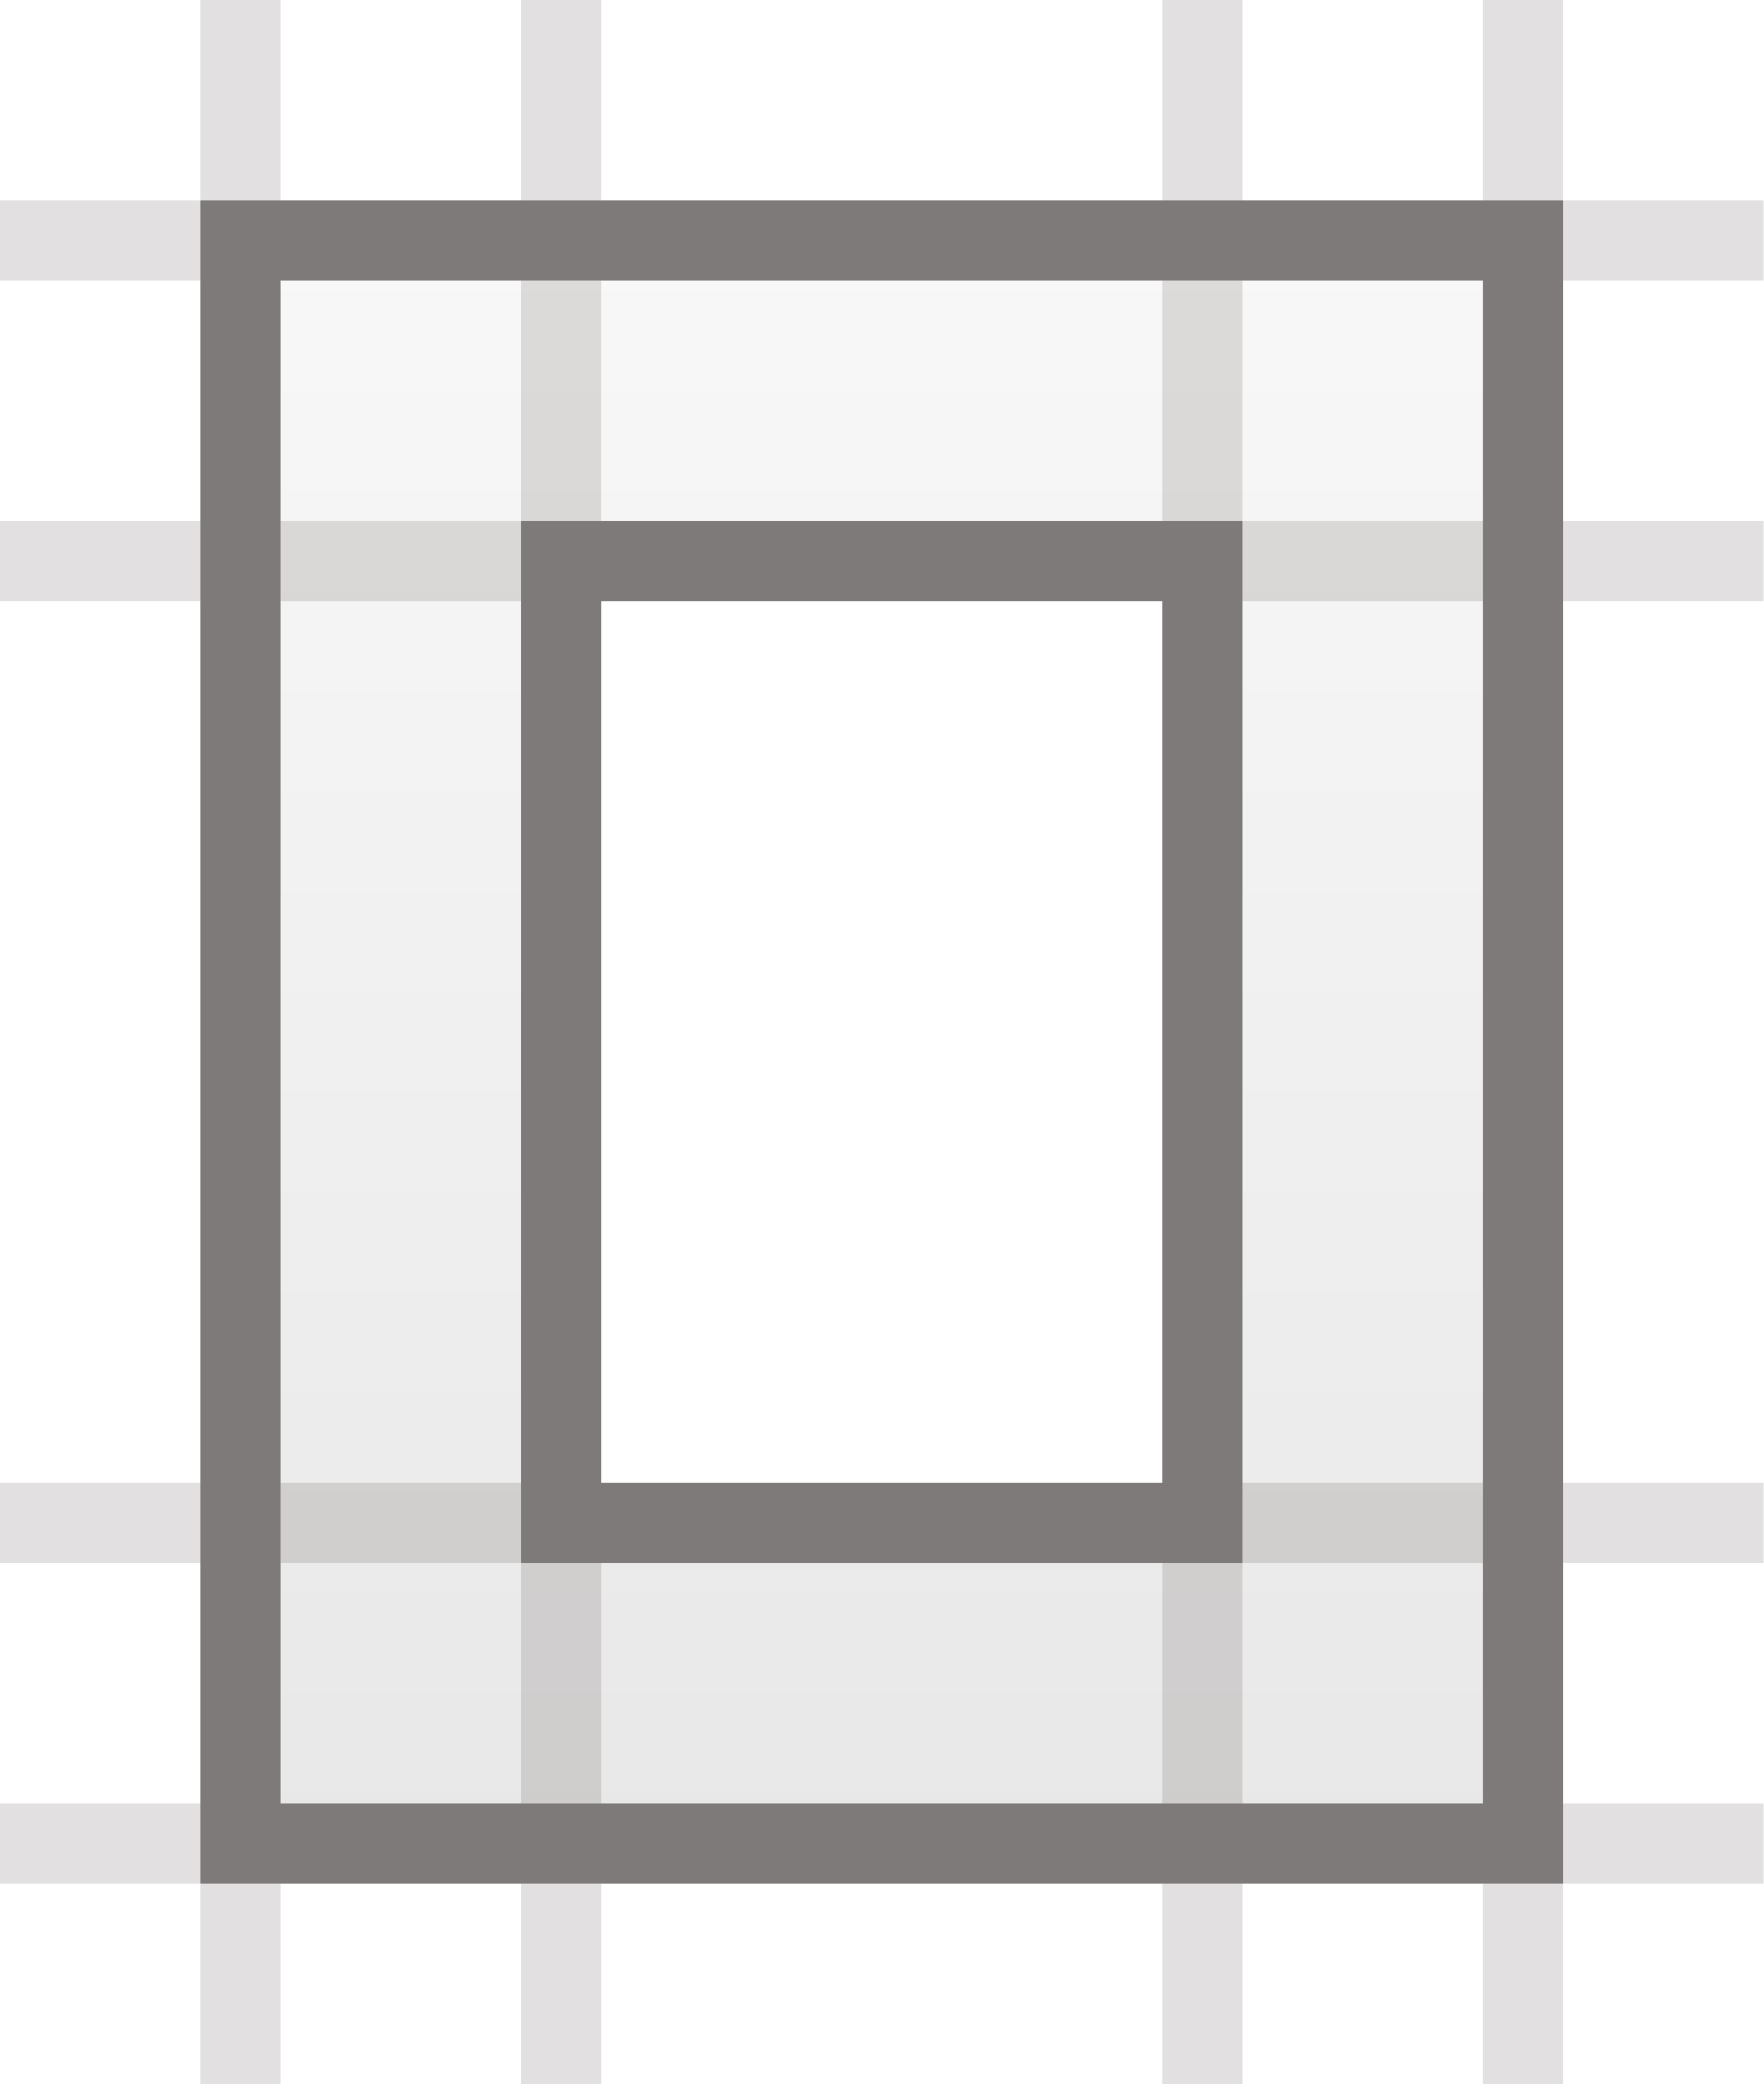
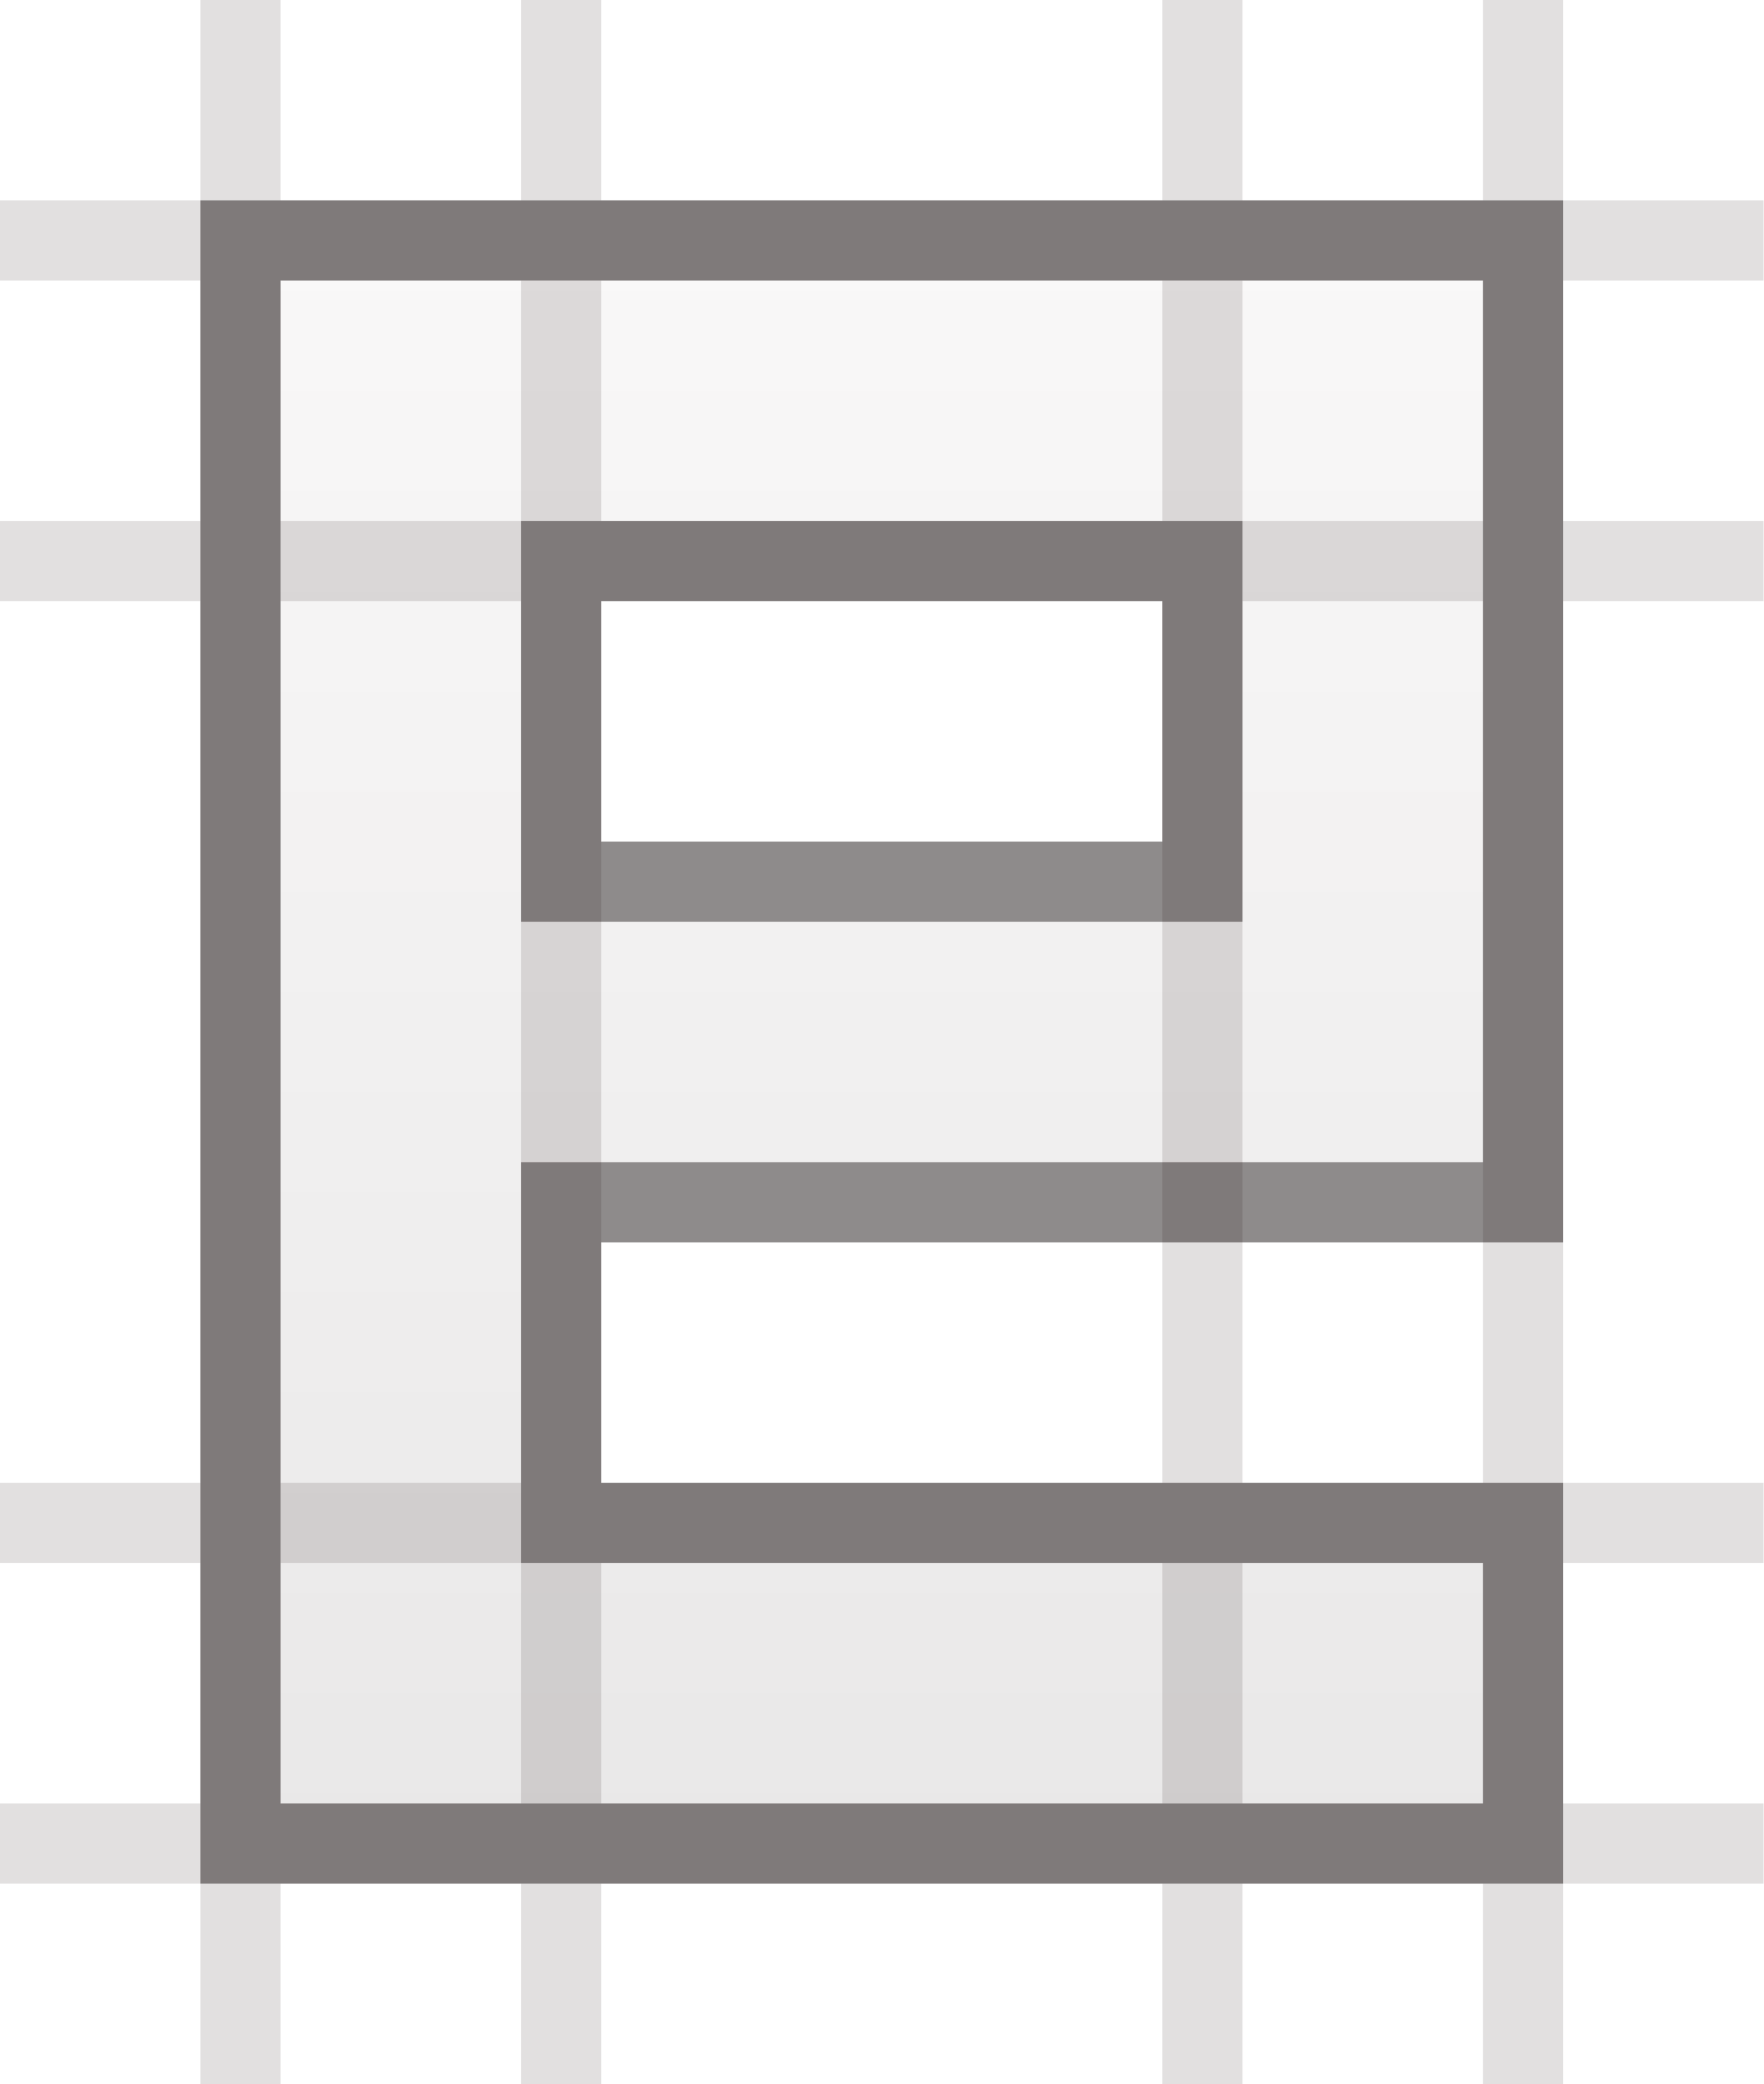
<svg xmlns="http://www.w3.org/2000/svg" width="22" height="26" viewBox="0 0 22 26" fill="none">
-   <path d="M15 7H7V19H15V7ZM19 23H3V3H19V23Z" fill="url(#paint0_linear_1311_94913)" stroke="#8E8B8B" />
+   <path d="M3 3H19V15H7V19H19V23H3ZM7 7V11H15V7Z" fill="url(#paint0_linear_1311_94913)" stroke="#8E8B8B" />
  <path d="M3 0V26M19 0V26M15 0V26M7 0V26M0 3H22M0 7H22M0 19H22M0 23H22" stroke="#110000" stroke-opacity="0.122" />
  <defs>
    <linearGradient id="paint0_linear_1311_94913" x1="11" y1="3" x2="11" y2="23" gradientUnits="userSpaceOnUse">
      <stop stop-color="#F9F8F8" />
      <stop offset="1" stop-color="#E9E8E8" />
    </linearGradient>
  </defs>
</svg>
